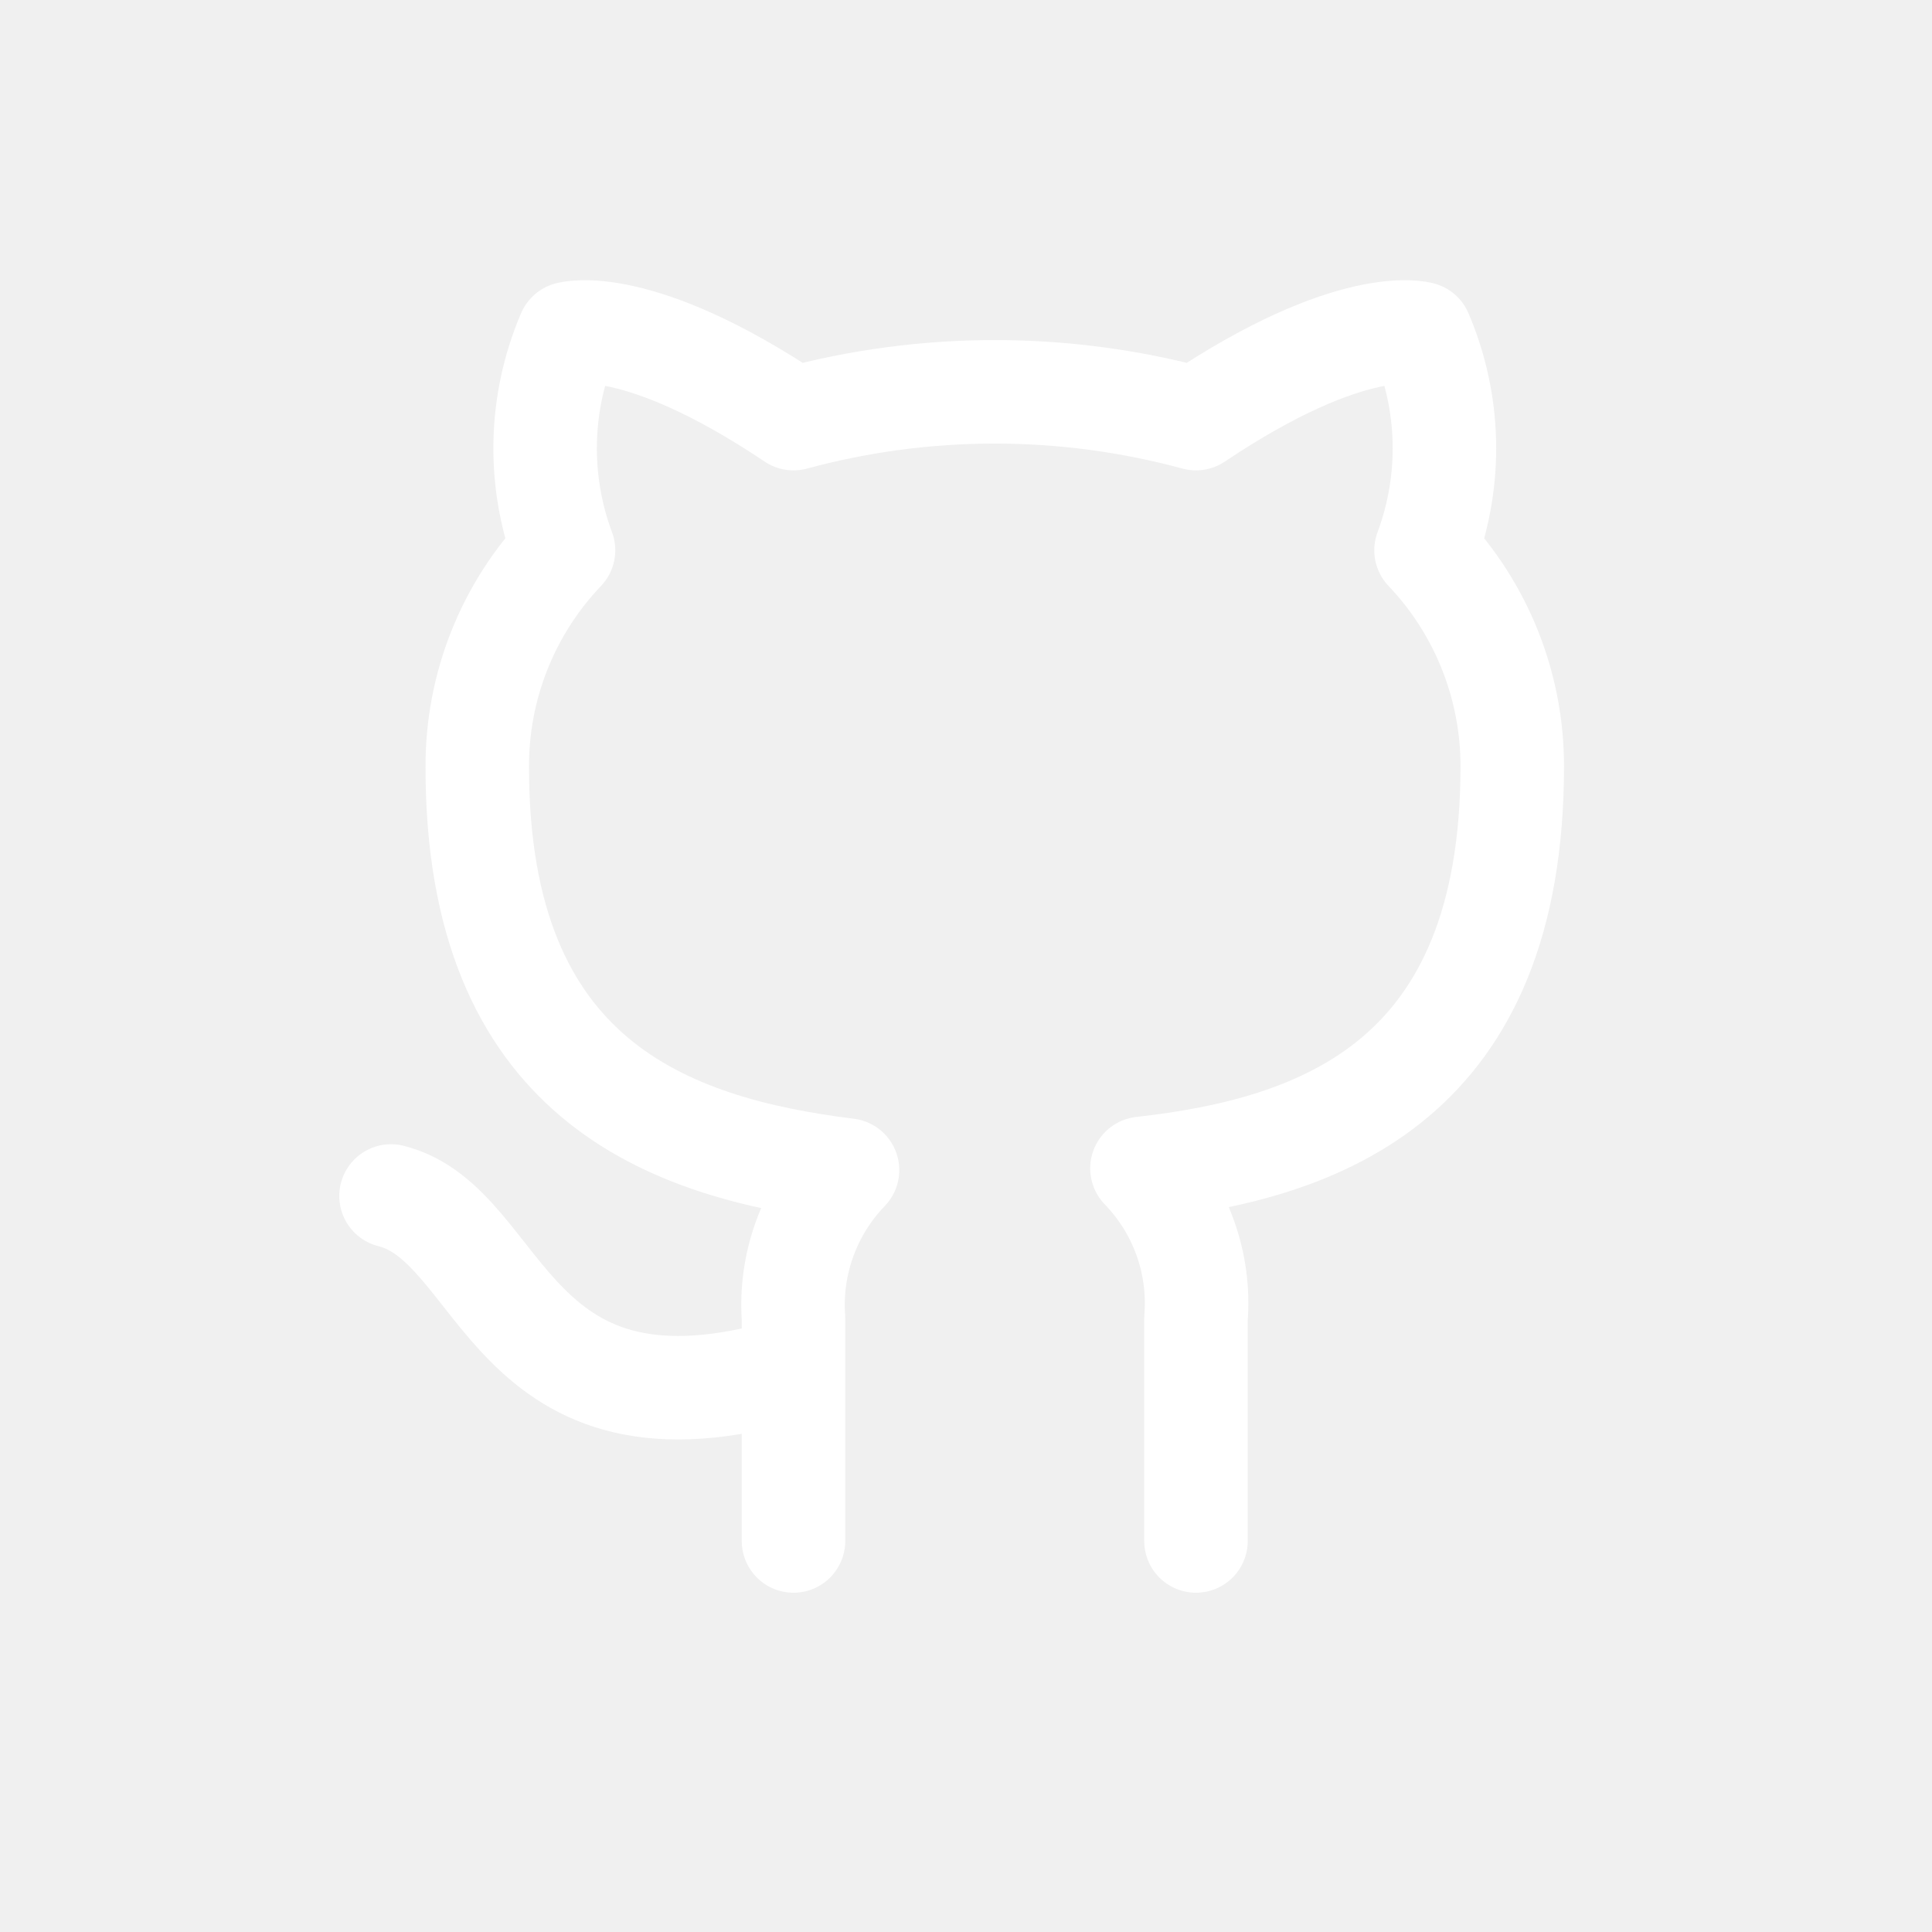
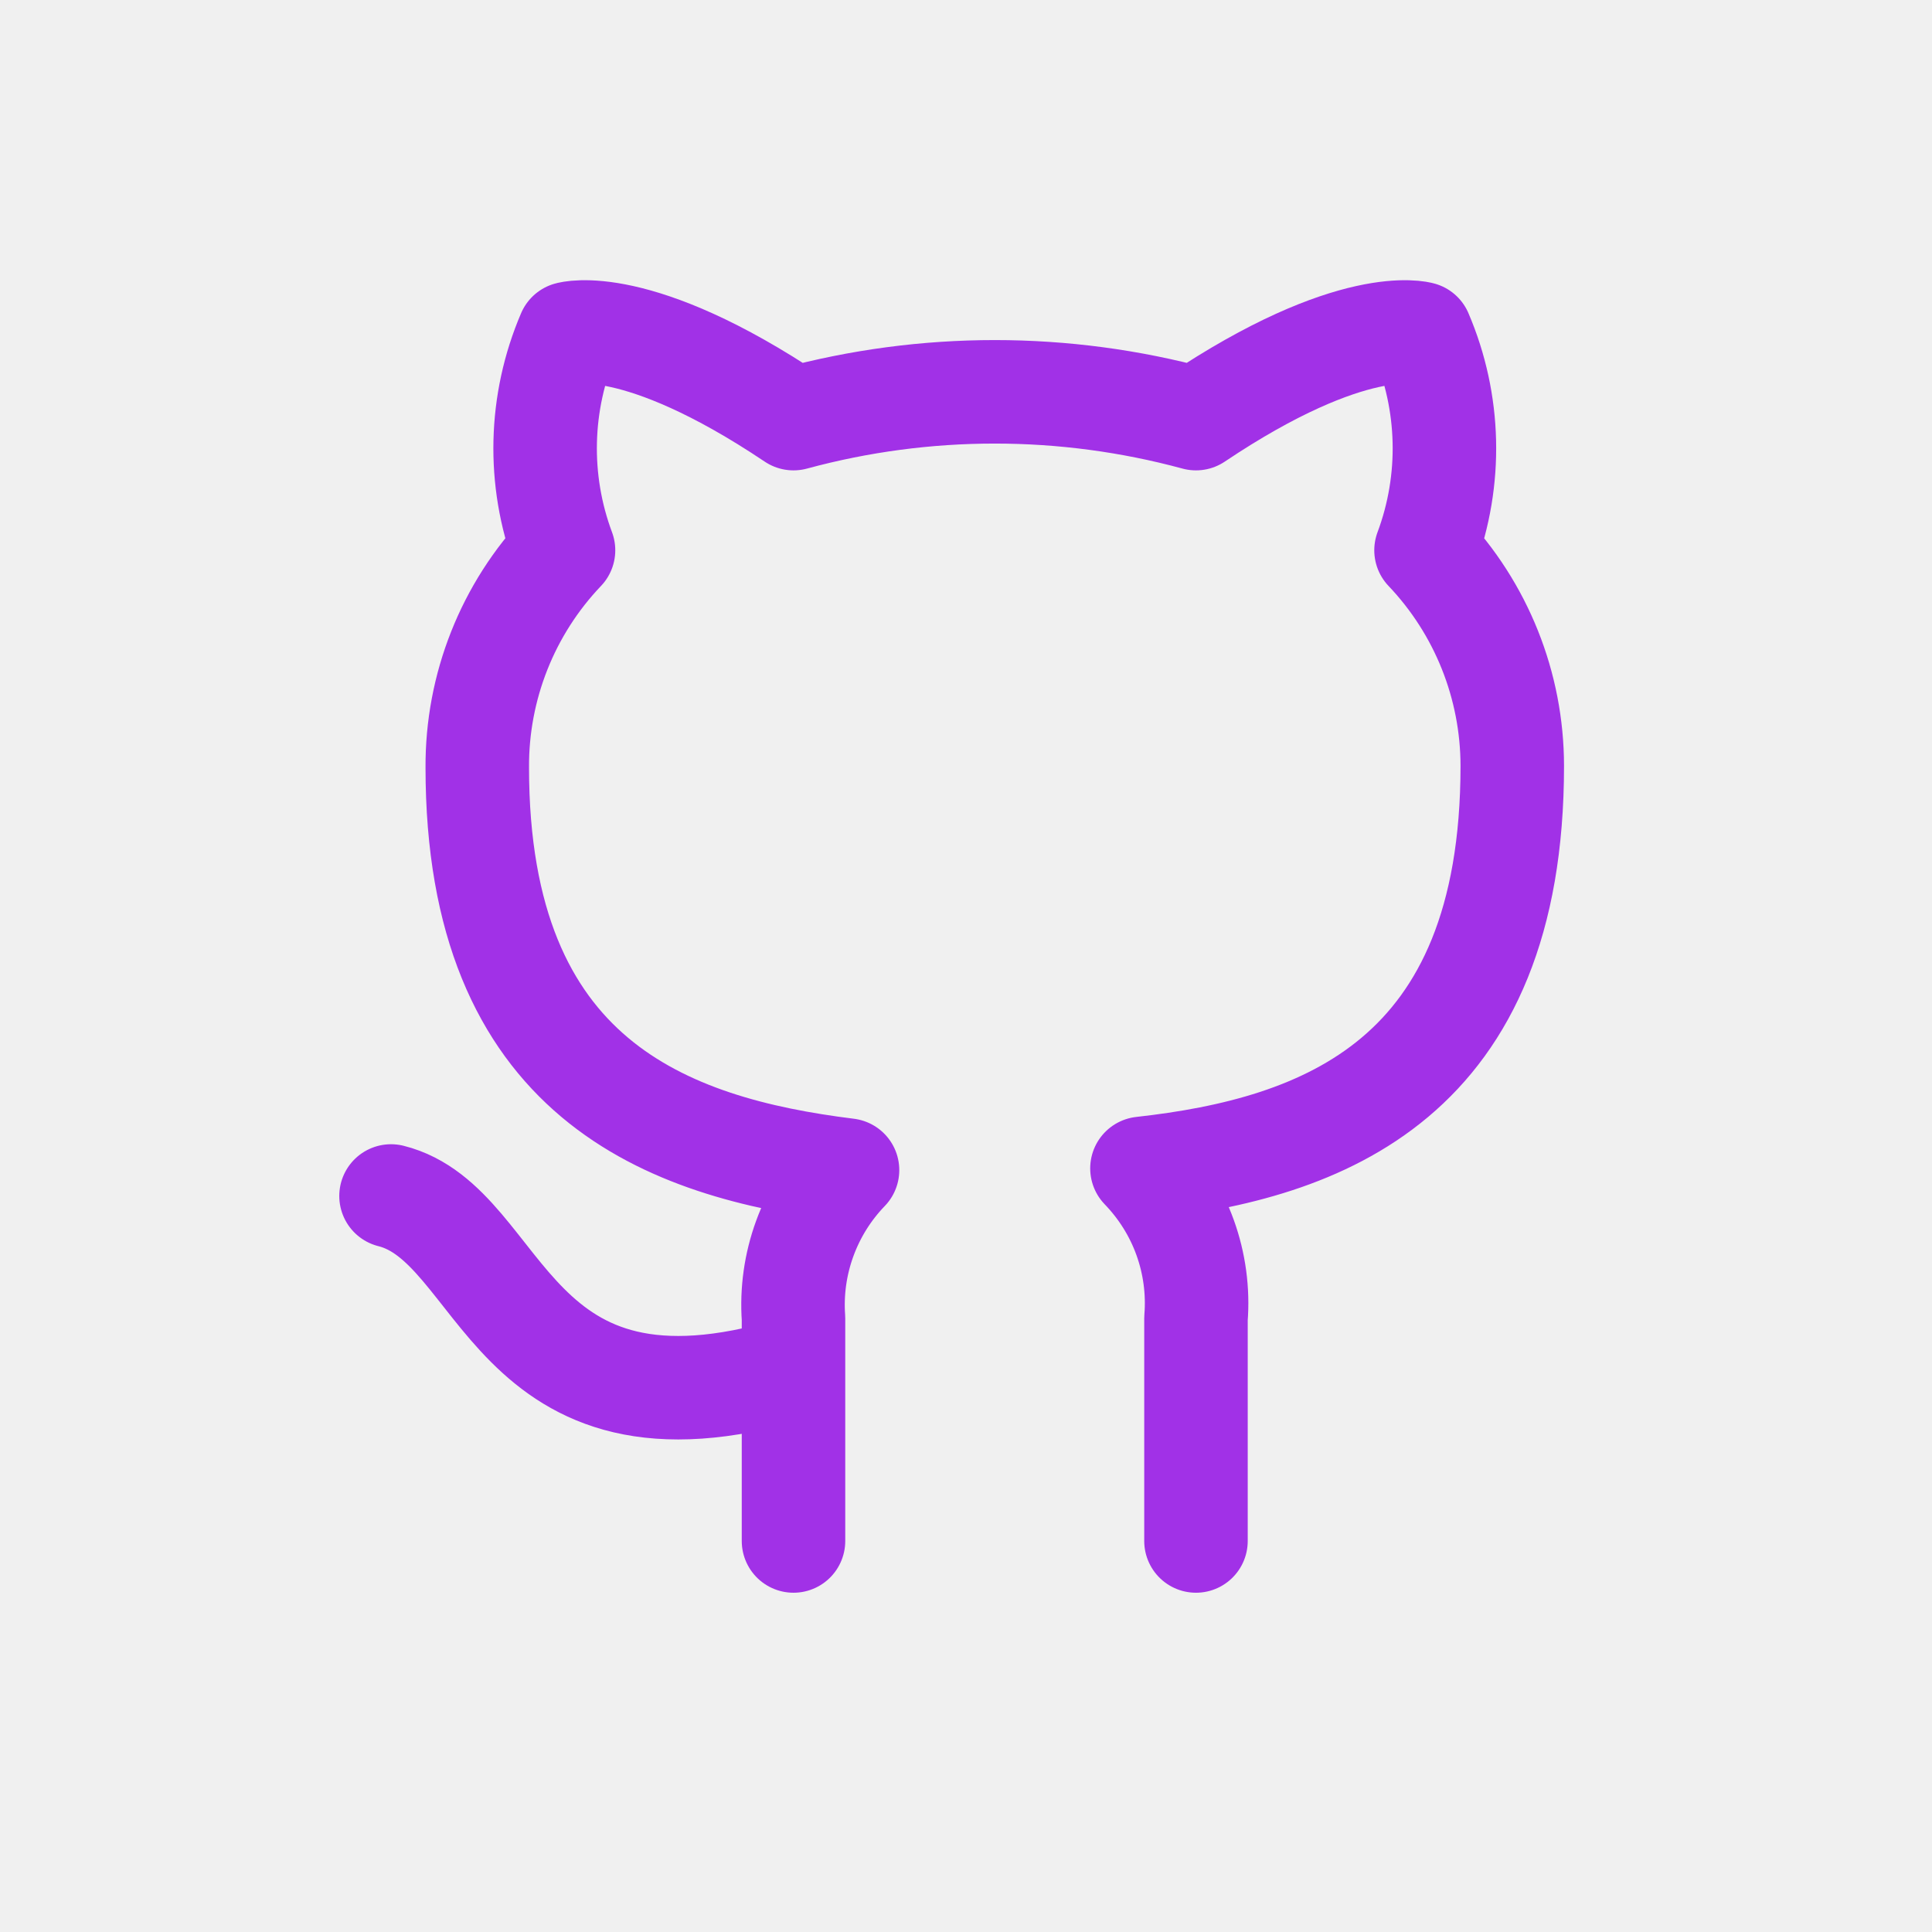
<svg xmlns="http://www.w3.org/2000/svg" width="28" height="28" viewBox="0 0 28 28" fill="none">
-   <path d="M11.5 19.833C7.333 21.083 7.333 17.75 5.667 17.333M17.333 22.333V19.108C17.365 18.711 17.311 18.311 17.176 17.936C17.041 17.561 16.827 17.22 16.55 16.933C19.167 16.642 21.917 15.65 21.917 11.1C21.916 9.937 21.469 8.818 20.667 7.975C21.047 6.957 21.02 5.832 20.592 4.833C20.592 4.833 19.608 4.542 17.333 6.067C15.423 5.549 13.41 5.549 11.5 6.067C9.225 4.542 8.242 4.833 8.242 4.833C7.814 5.832 7.787 6.957 8.167 7.975C7.358 8.824 6.91 9.953 6.917 11.125C6.917 15.642 9.667 16.633 12.283 16.958C12.009 17.242 11.798 17.579 11.663 17.95C11.528 18.32 11.472 18.715 11.5 19.108V22.333" stroke="white" stroke-width="1.5" stroke-linecap="round" stroke-linejoin="round" />
+   <path d="M11.5 19.833C7.333 21.083 7.333 17.75 5.667 17.333M17.333 22.333V19.108C17.365 18.711 17.311 18.311 17.176 17.936C17.041 17.561 16.827 17.22 16.55 16.933C19.167 16.642 21.917 15.65 21.917 11.1C21.916 9.937 21.469 8.818 20.667 7.975C21.047 6.957 21.02 5.832 20.592 4.833C20.592 4.833 19.608 4.542 17.333 6.067C15.423 5.549 13.41 5.549 11.5 6.067C9.225 4.542 8.242 4.833 8.242 4.833C7.814 5.832 7.787 6.957 8.167 7.975C7.358 8.824 6.91 9.953 6.917 11.125C6.917 15.642 9.667 16.633 12.283 16.958C12.009 17.242 11.798 17.579 11.663 17.95C11.528 18.32 11.472 18.715 11.5 19.108V22.333" stroke="#A131E7" stroke-width="1.5" stroke-linecap="round" stroke-linejoin="round" />
</svg>
